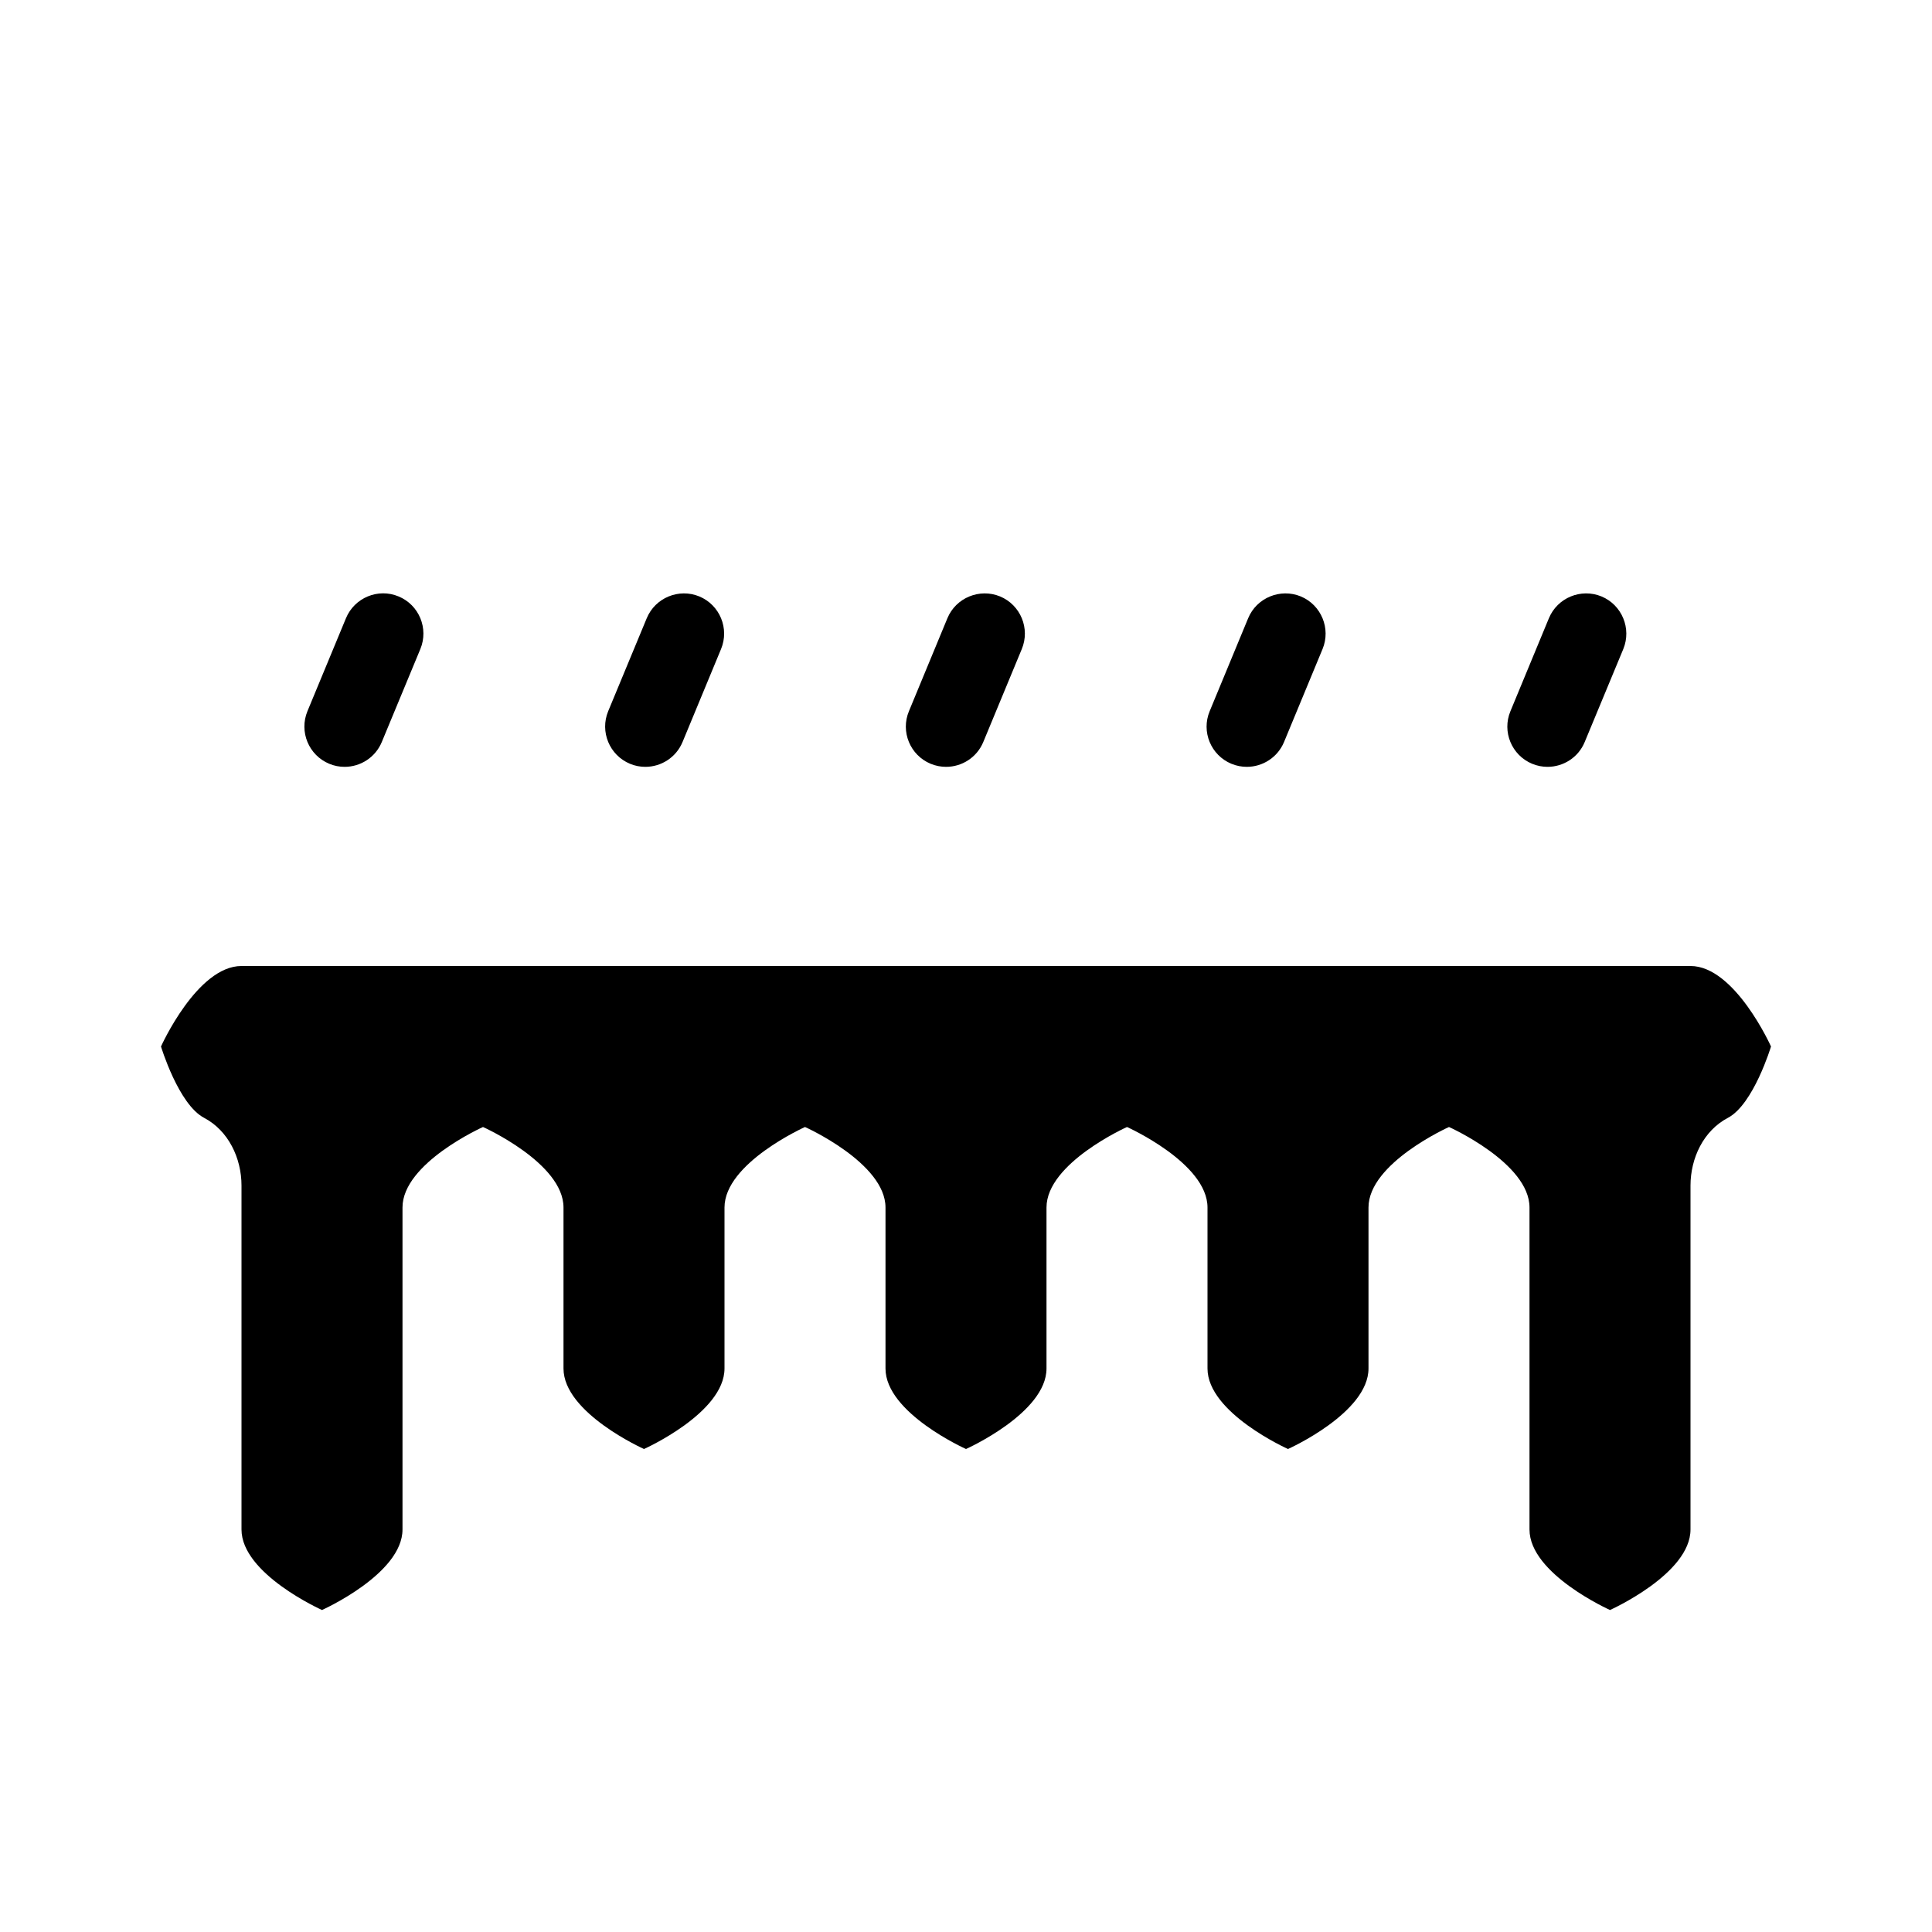
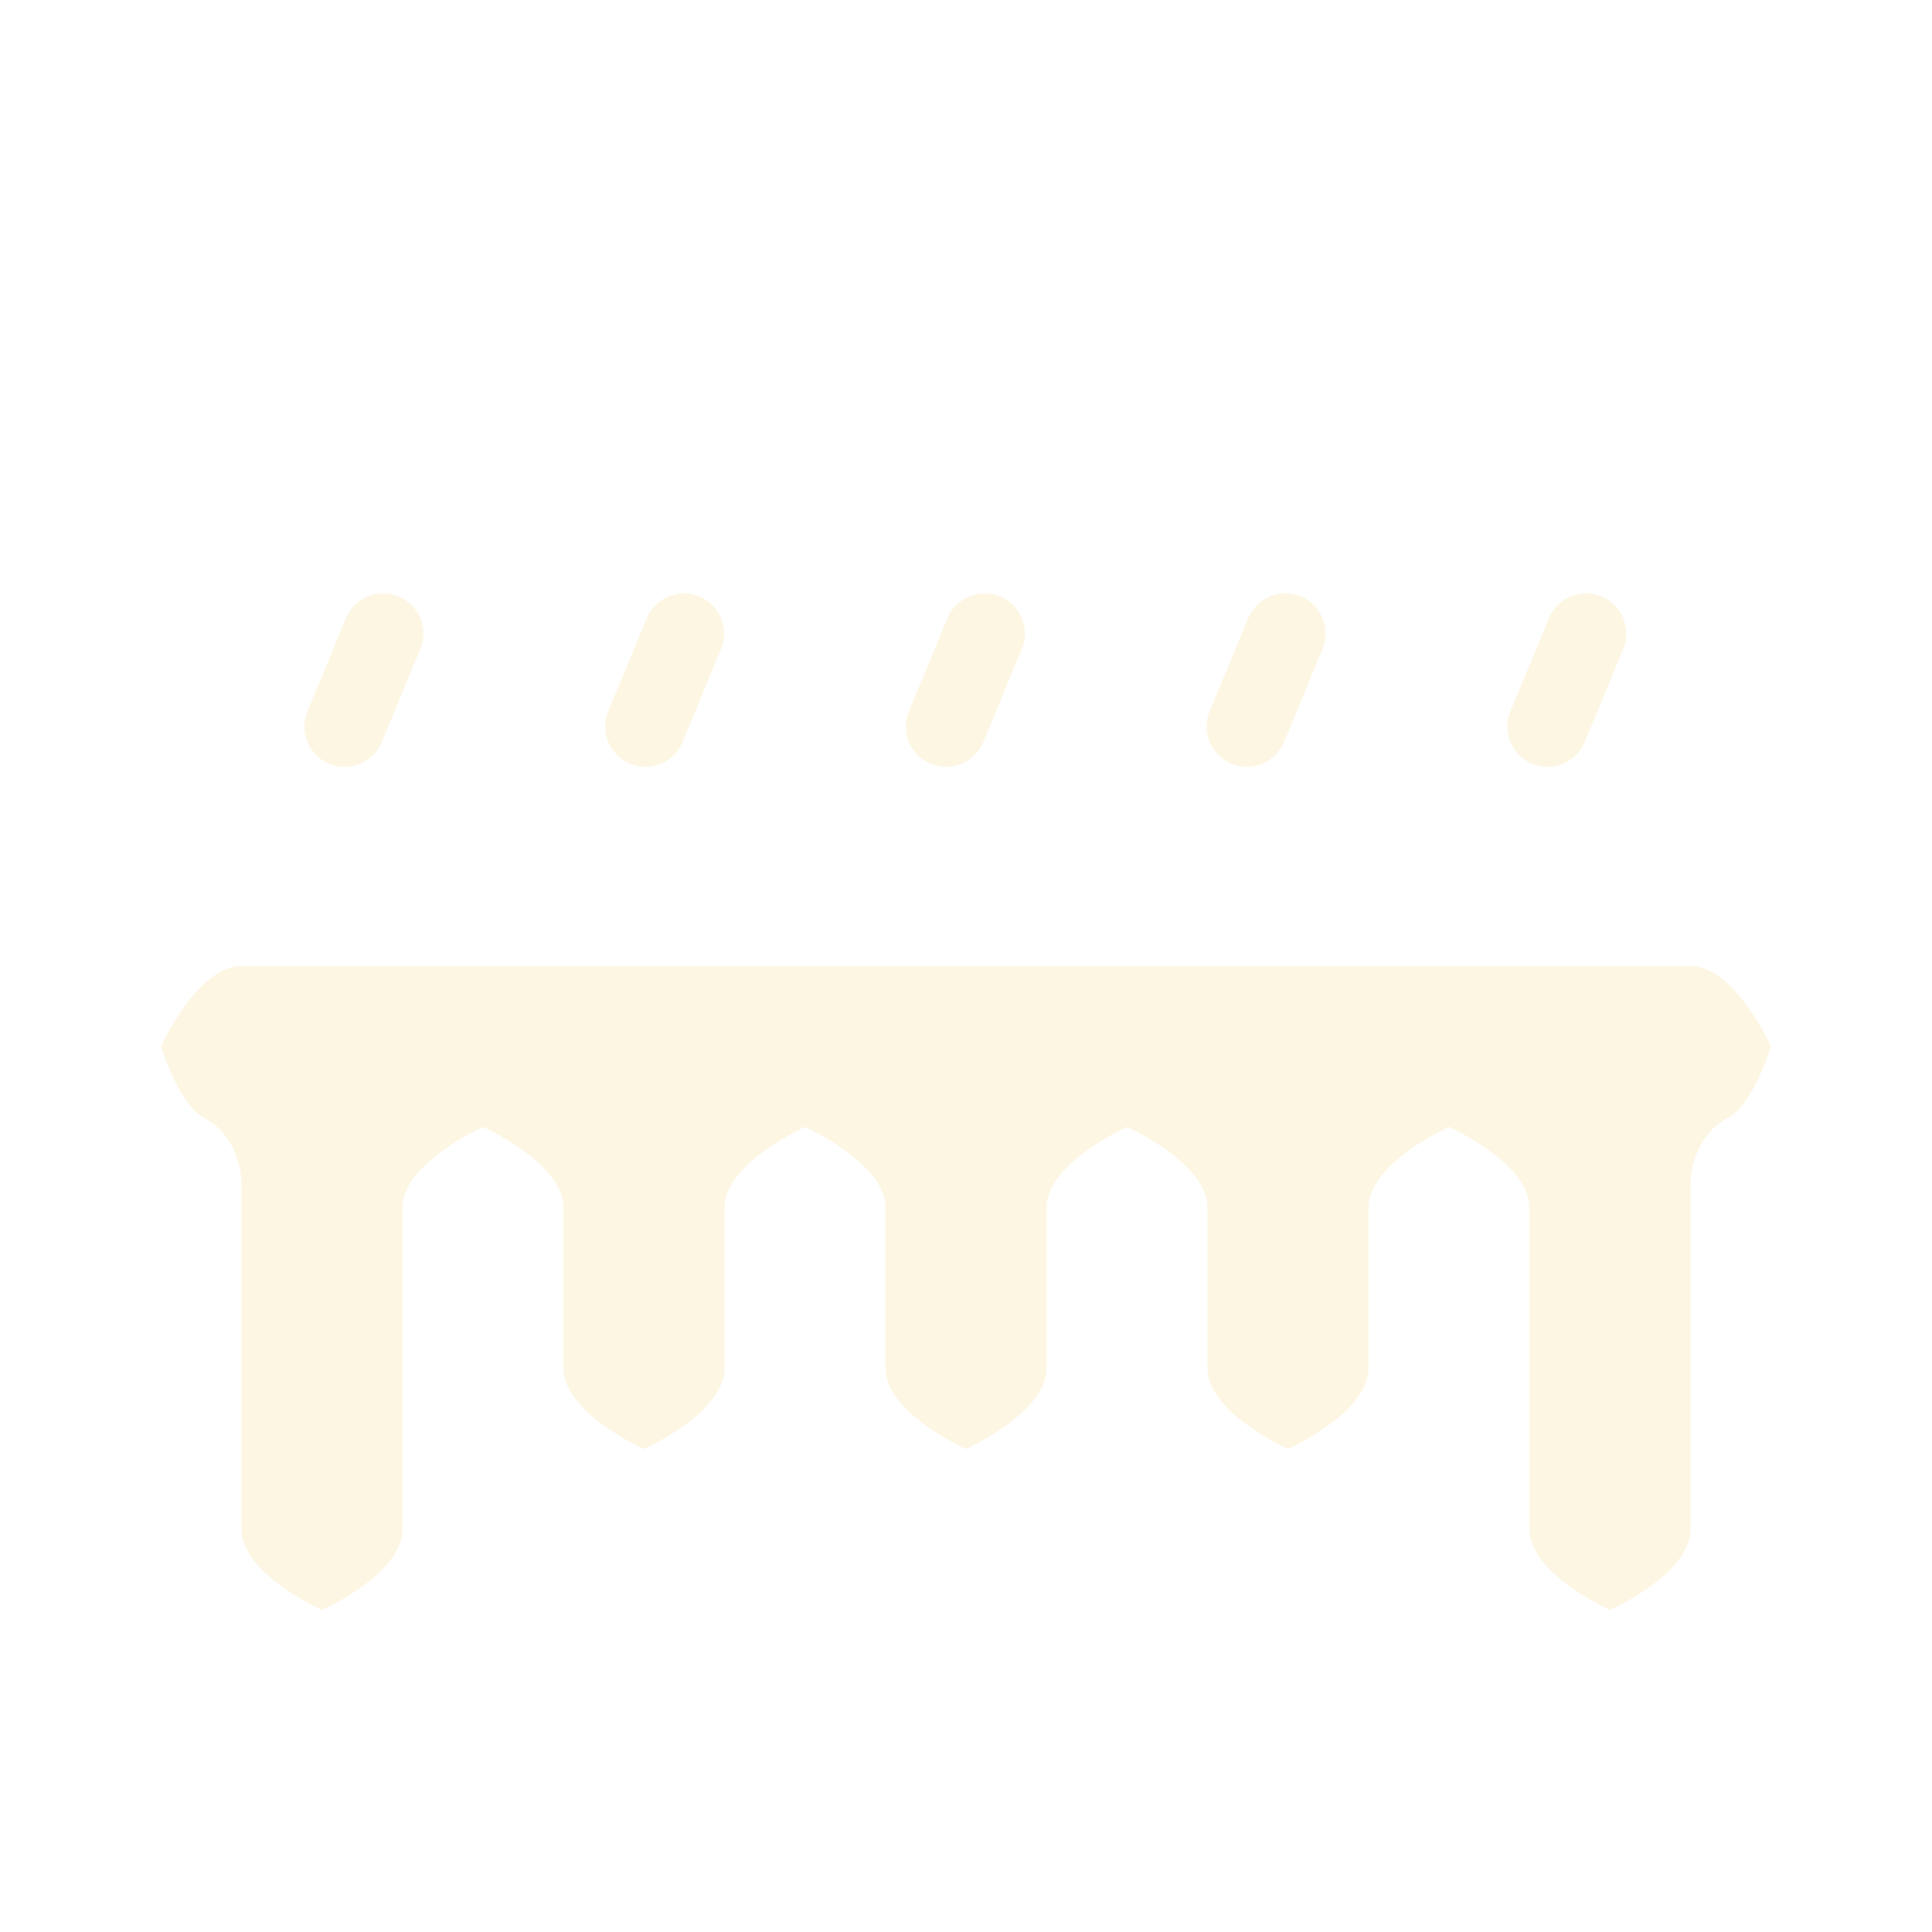
<svg xmlns="http://www.w3.org/2000/svg" version="1.1" id="freezing_x5F_rain_x5F_light" x="0px" y="0px" viewBox="0 0 24 24" enable-background="new 0 0 24 24" xml:space="preserve">
-   <path fill-rule="evenodd" clip-rule="evenodd" d="M11.753,9.526c-0.064,0-0.129-0.012-0.192-0.038  c-0.255-0.106-0.376-0.399-0.27-0.653l0.478-1.155c0.106-0.256,0.401-0.375,0.654-0.271c0.255,0.106,0.376,0.399,0.27,0.654  l-0.478,1.154C12.135,9.41,11.949,9.526,11.753,9.526 M4.743,9.217l0.479-1.155c0.105-0.255-0.016-0.548-0.271-0.653  c-0.253-0.106-0.547,0.015-0.653,0.27L3.819,8.835C3.714,9.09,3.835,9.382,4.09,9.488c0.062,0.026,0.127,0.038,0.191,0.038  C4.477,9.526,4.663,9.41,4.743,9.217 M19.686,9.217l0.479-1.154c0.105-0.255-0.016-0.548-0.271-0.654  c-0.253-0.104-0.547,0.015-0.653,0.271l-0.478,1.155c-0.106,0.254,0.015,0.547,0.27,0.653  c0.063,0.026,0.128,0.038,0.191,0.038C19.42,9.526,19.607,9.41,19.686,9.217 M8.479,9.217l0.478-1.154  c0.106-0.255-0.015-0.548-0.27-0.654C8.434,7.305,8.14,7.424,8.034,7.68l-0.479,1.155C7.45,9.089,7.571,9.382,7.826,9.488  c0.062,0.026,0.127,0.038,0.191,0.038C8.213,9.526,8.399,9.41,8.479,9.217 M15.951,9.217l0.478-1.154  c0.106-0.255-0.016-0.548-0.27-0.654c-0.253-0.104-0.548,0.015-0.654,0.271l-0.478,1.155c-0.106,0.254,0.015,0.547,0.27,0.653  c0.063,0.026,0.128,0.038,0.192,0.038C15.684,9.526,15.871,9.41,15.951,9.217" />
+   <path fill="#FDF6E3" fill-rule="evenodd" clip-rule="evenodd" d="M11.753,9.526c-0.064,0-0.129-0.012-0.192-0.038  c-0.255-0.106-0.376-0.399-0.27-0.653l0.478-1.155c0.106-0.256,0.401-0.375,0.654-0.271c0.255,0.106,0.376,0.399,0.27,0.654  l-0.478,1.154C12.135,9.41,11.949,9.526,11.753,9.526 M4.743,9.217l0.479-1.155c0.105-0.255-0.016-0.548-0.271-0.653  c-0.253-0.106-0.547,0.015-0.653,0.27L3.819,8.835C3.714,9.09,3.835,9.382,4.09,9.488c0.062,0.026,0.127,0.038,0.191,0.038  C4.477,9.526,4.663,9.41,4.743,9.217 M19.686,9.217l0.479-1.154c0.105-0.255-0.016-0.548-0.271-0.654  c-0.253-0.104-0.547,0.015-0.653,0.271l-0.478,1.155c-0.106,0.254,0.015,0.547,0.27,0.653  c0.063,0.026,0.128,0.038,0.191,0.038C19.42,9.526,19.607,9.41,19.686,9.217 M8.479,9.217l0.478-1.154  c0.106-0.255-0.015-0.548-0.27-0.654C8.434,7.305,8.14,7.424,8.034,7.68l-0.479,1.155C7.45,9.089,7.571,9.382,7.826,9.488  c0.062,0.026,0.127,0.038,0.191,0.038C8.213,9.526,8.399,9.41,8.479,9.217 M15.951,9.217l0.478-1.154  c0.106-0.255-0.016-0.548-0.27-0.654c-0.253-0.104-0.548,0.015-0.654,0.271l-0.478,1.155c-0.106,0.254,0.015,0.547,0.27,0.653  c0.063,0.026,0.128,0.038,0.192,0.038C15.684,9.526,15.871,9.41,15.951,9.217" />
  <rect fill="none" width="24" height="24" />
-   <path fill-rule="evenodd" clip-rule="evenodd" d="M21,12h-18c-0.552,0-1,1-1,1s0.217,0.719,0.535,0.886  c0.302,0.159,0.465,0.5,0.465,0.842v4.272c0,0.553,1,1,1,1s1-0.447,1-1v-4c0-0.552,1-1,1-1s1,0.448,1,1v2c0,0.553,1,1,1,1  s1-0.447,1-1v-2c0-0.552,1-1,1-1s1,0.448,1,1v2c0,0.553,1,1,1,1s1-0.447,1-1v-2c0-0.552,1-1,1-1s1,0.448,1,1v2c0,0.553,1,1,1,1  s1-0.447,1-1v-2c0-0.552,1-1,1-1s1,0.448,1,1v4c0,0.553,1,1,1,1s1-0.447,1-1v-4.272c0-0.342,0.162-0.683,0.465-0.842  c0.318-0.167,0.535-0.886,0.535-0.886S21.552,12,21,12" />
+   <path fill="#FDF6E3" fill-rule="evenodd" clip-rule="evenodd" d="M21,12h-18c-0.552,0-1,1-1,1s0.217,0.719,0.535,0.886  c0.302,0.159,0.465,0.5,0.465,0.842v4.272c0,0.553,1,1,1,1s1-0.447,1-1v-4c0-0.552,1-1,1-1s1,0.448,1,1v2c0,0.553,1,1,1,1  s1-0.447,1-1v-2c0-0.552,1-1,1-1s1,0.448,1,1v2c0,0.553,1,1,1,1s1-0.447,1-1v-2c0-0.552,1-1,1-1s1,0.448,1,1v2c0,0.553,1,1,1,1  s1-0.447,1-1v-2c0-0.552,1-1,1-1s1,0.448,1,1v4c0,0.553,1,1,1,1s1-0.447,1-1v-4.272c0-0.342,0.162-0.683,0.465-0.842  c0.318-0.167,0.535-0.886,0.535-0.886S21.552,12,21,12" />
</svg>
